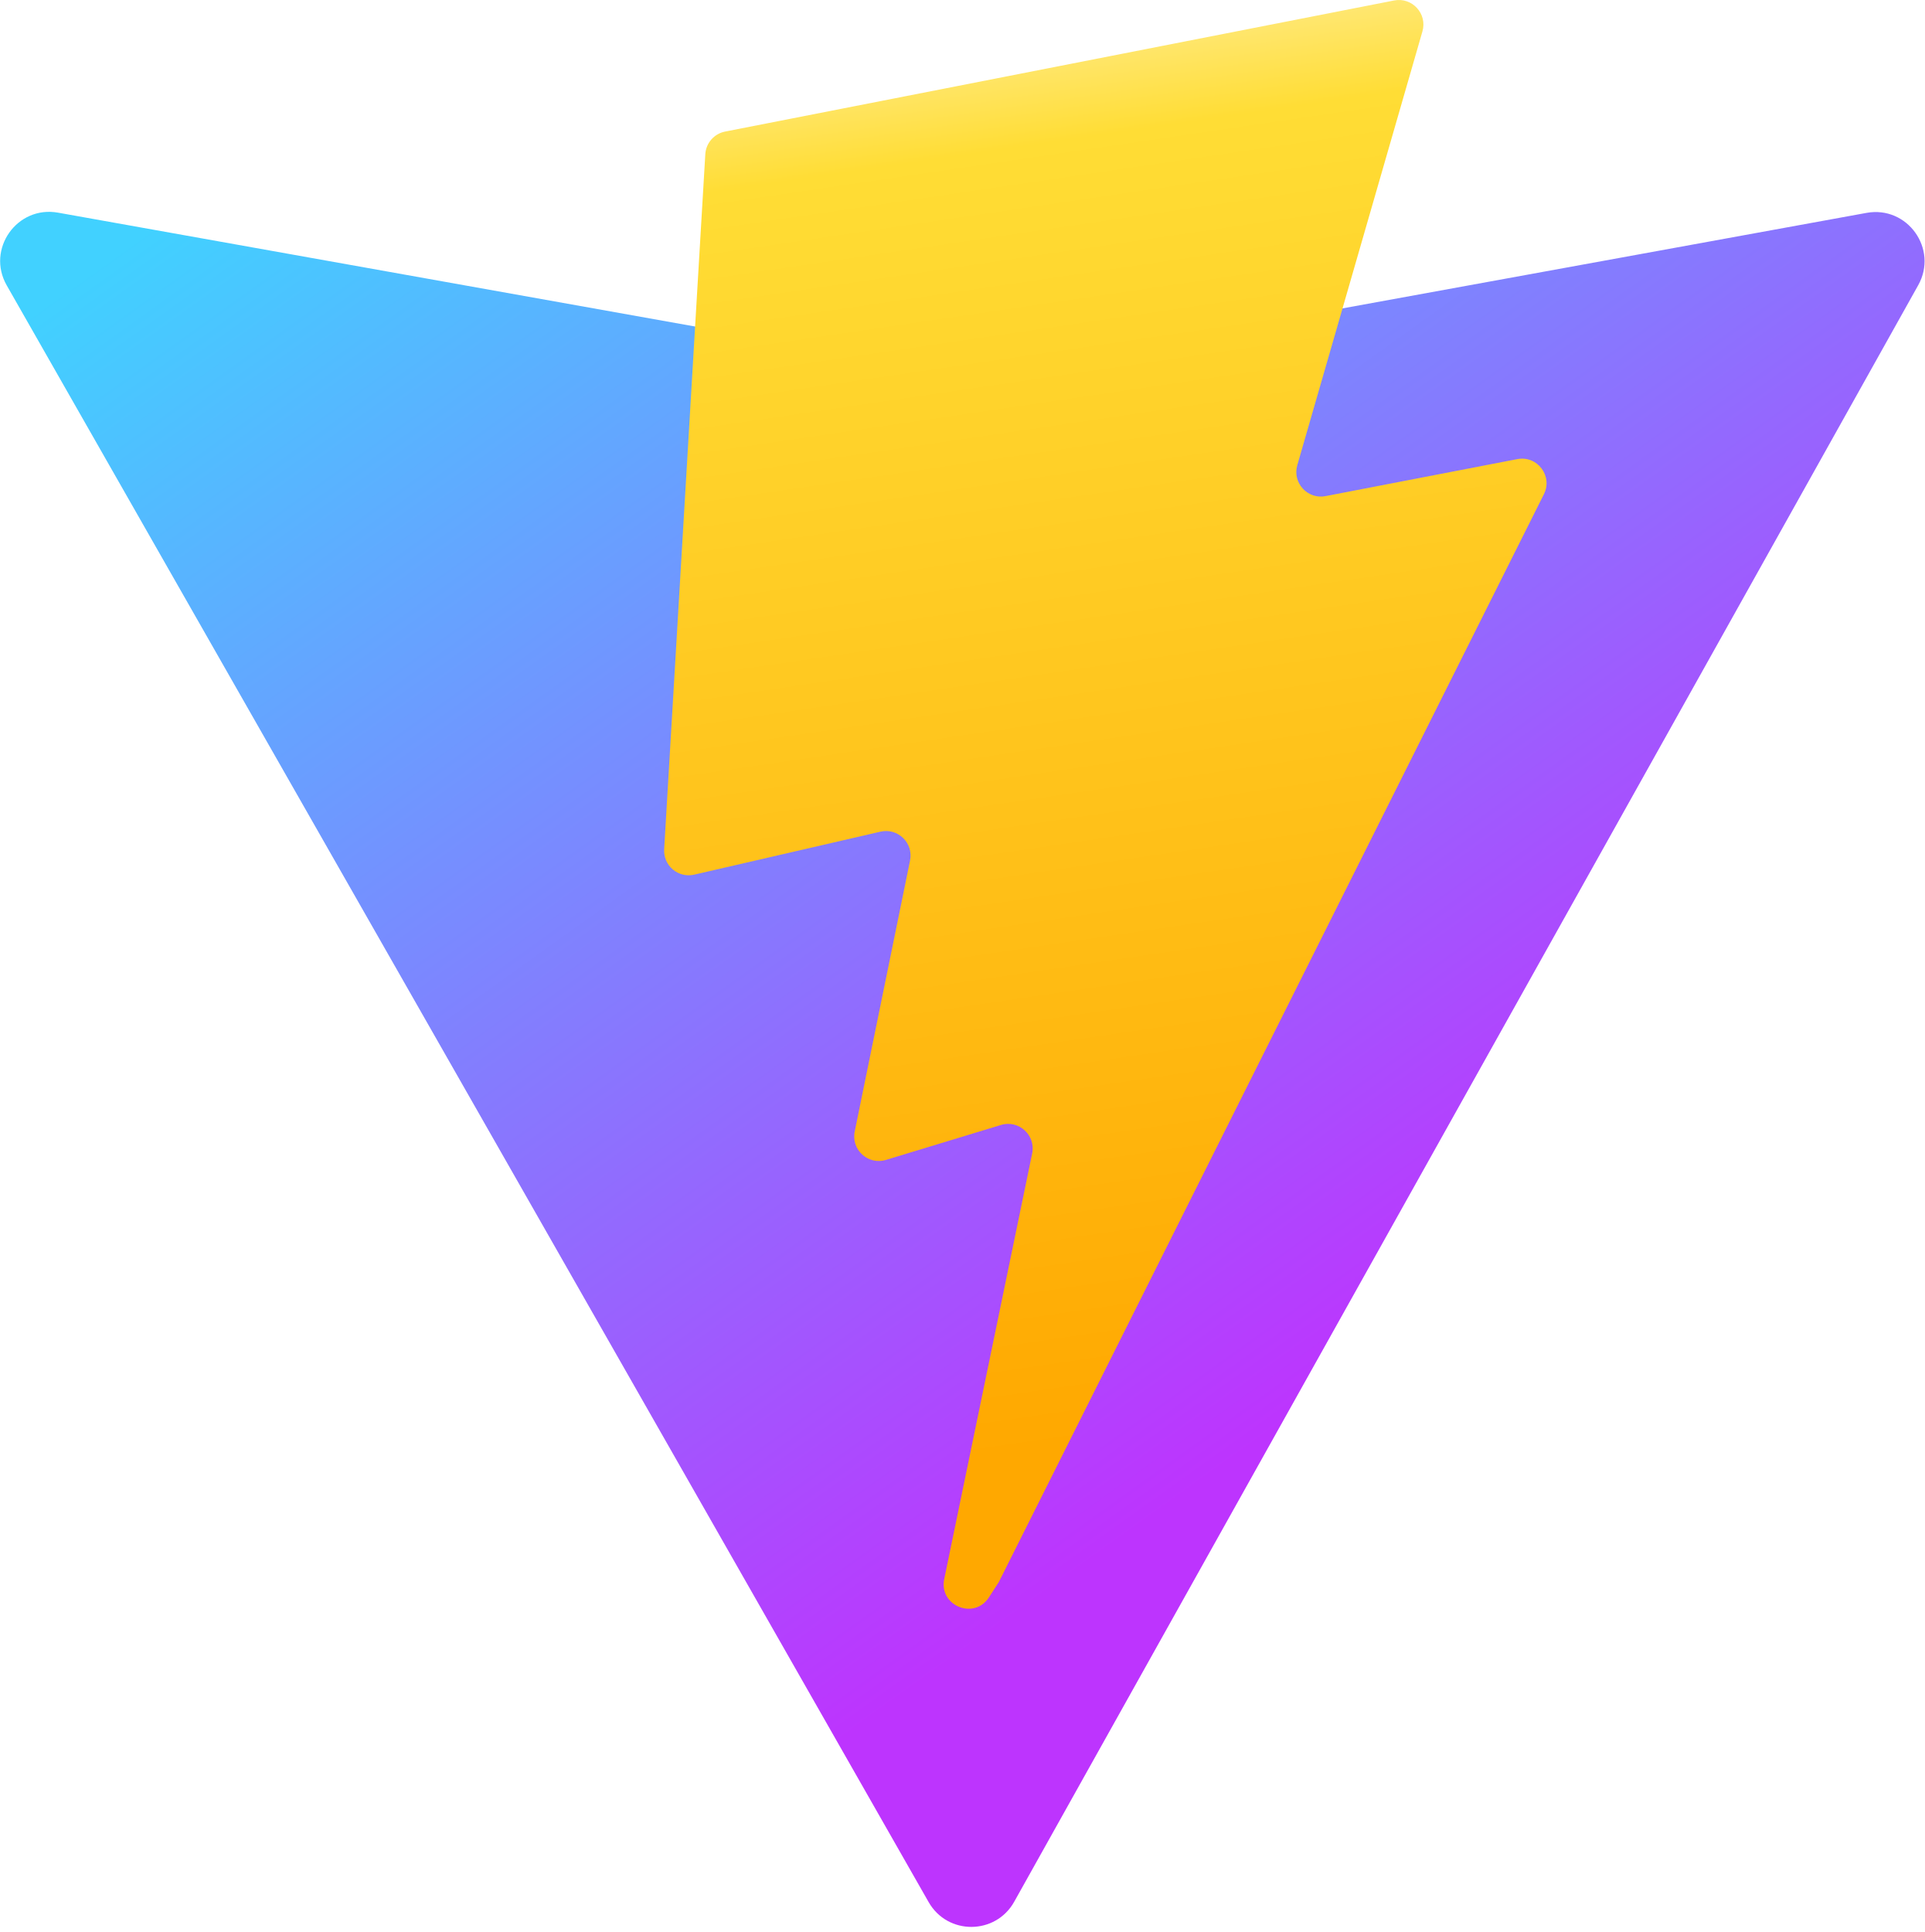
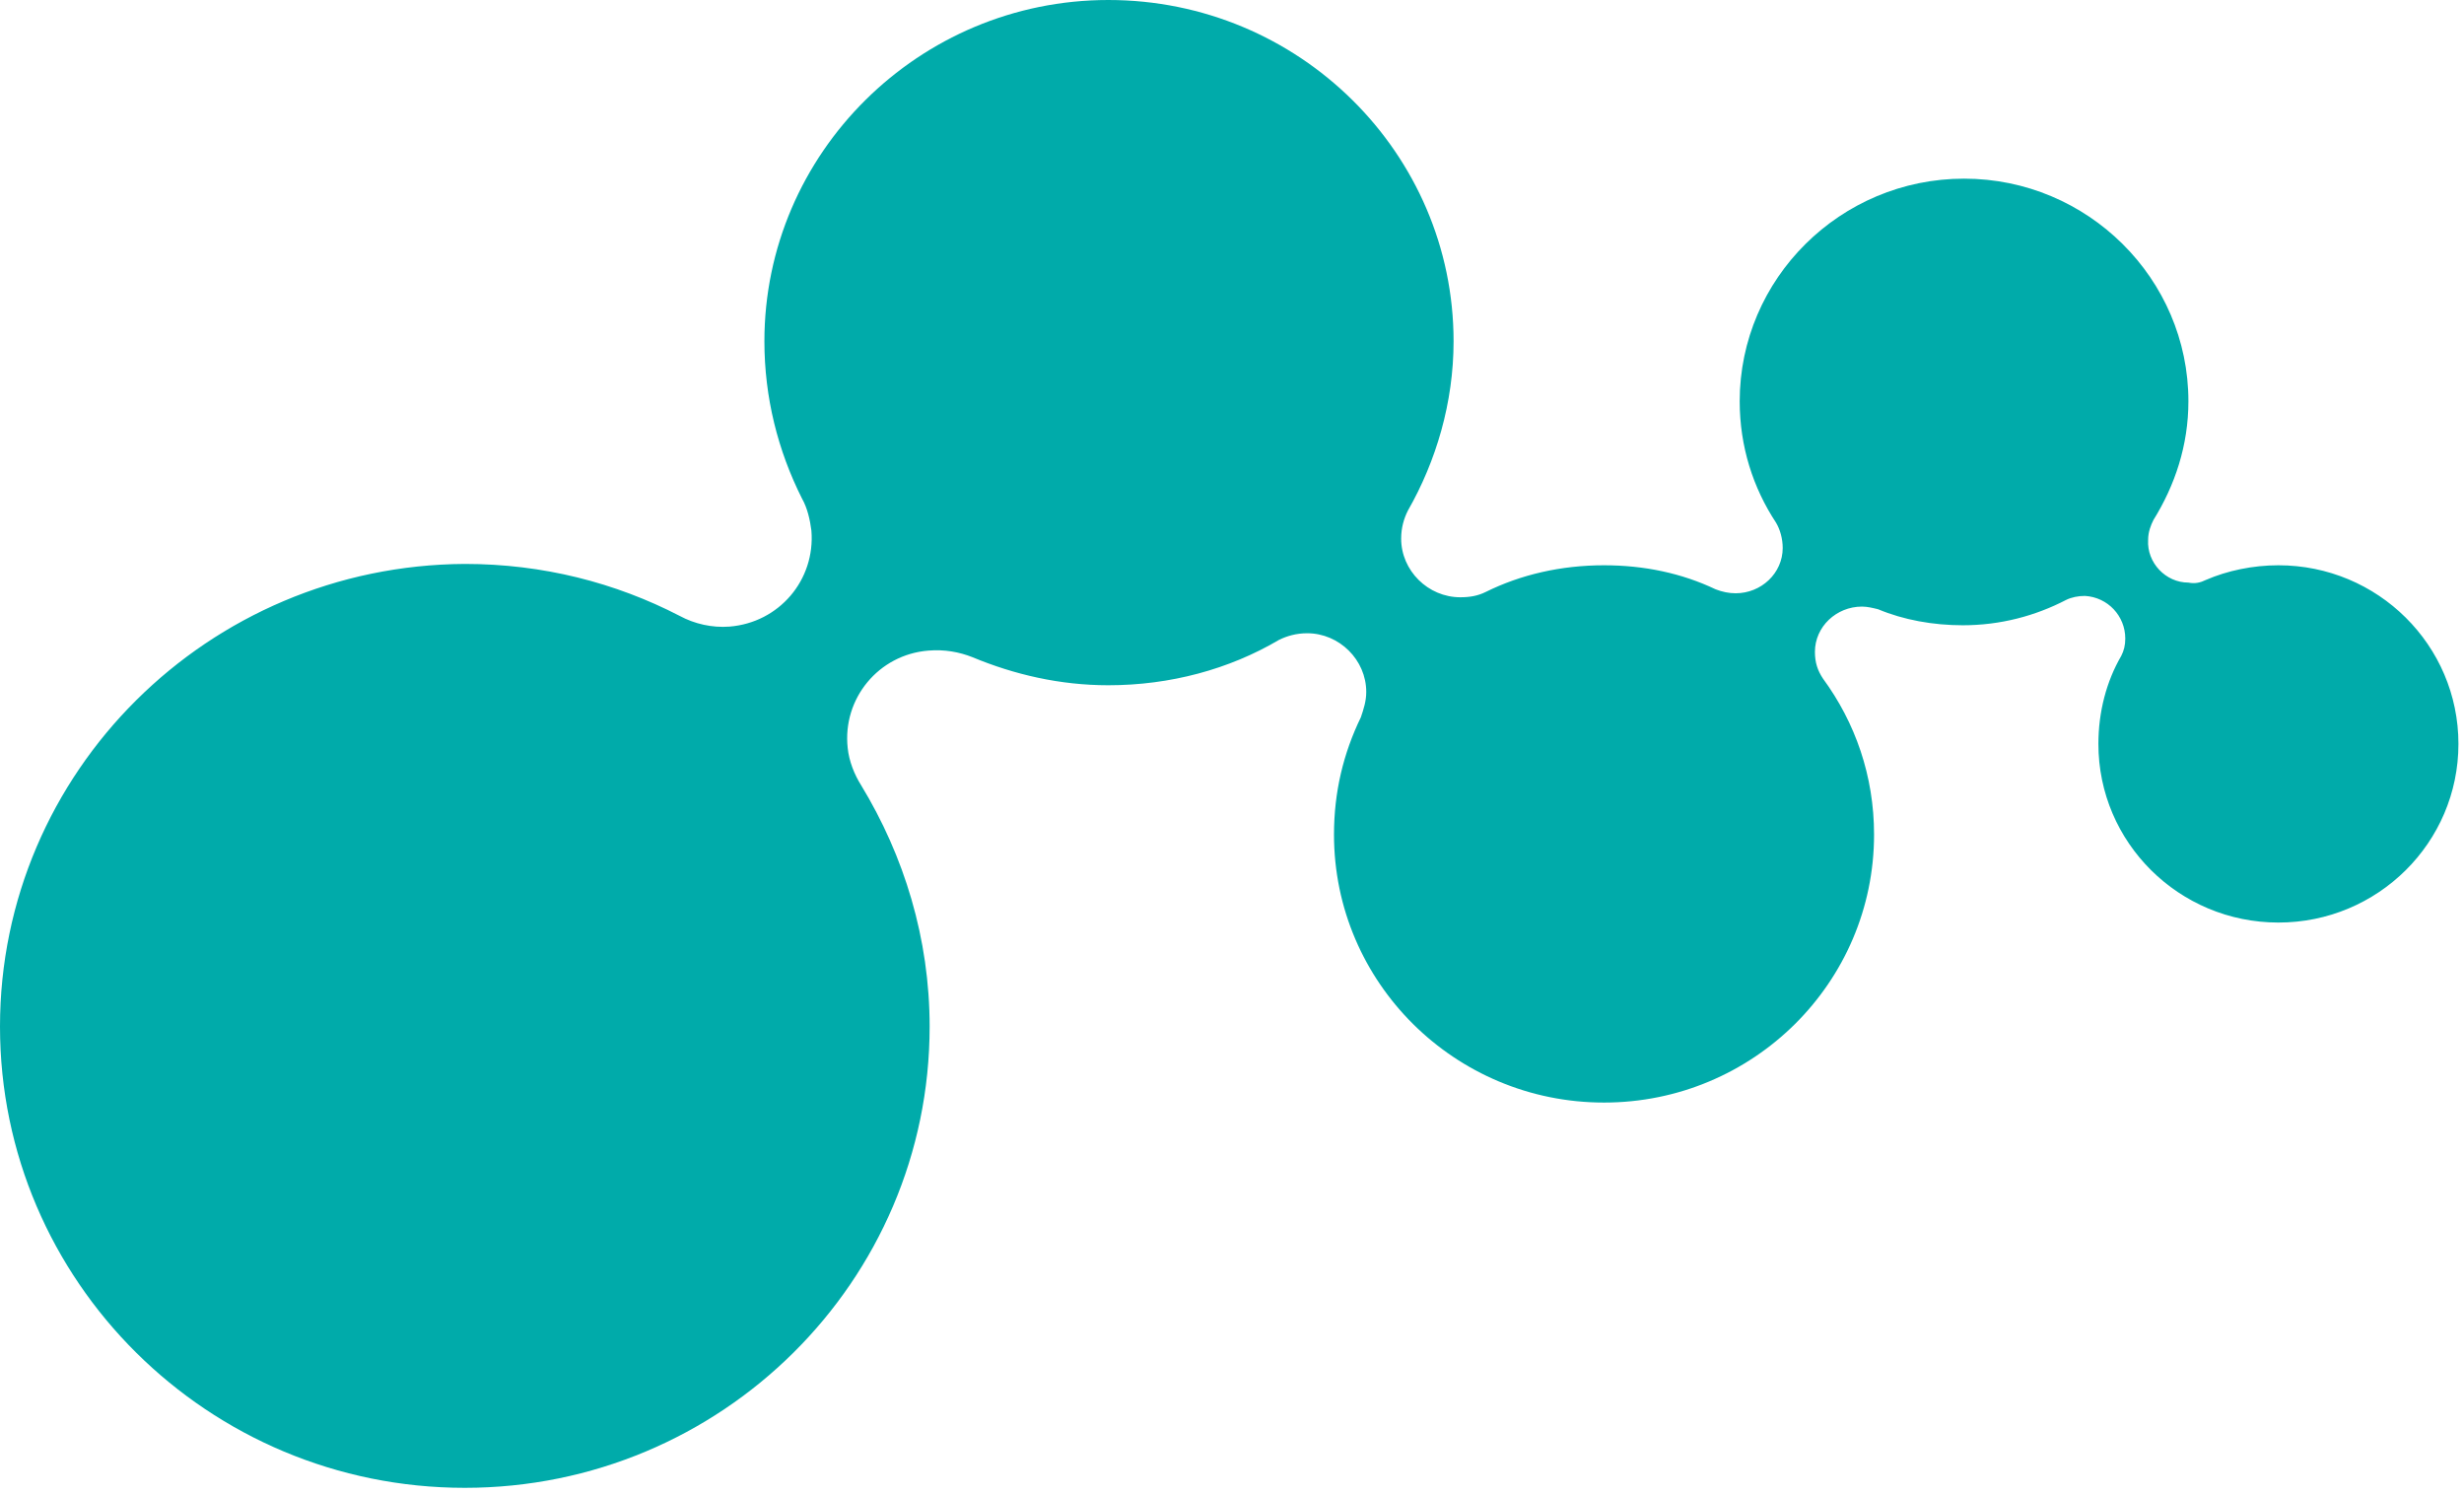
- <svg xmlns="http://www.w3.org/2000/svg" aria-hidden="true" role="img" class="iconify iconify--logos" width="31.88" height="32" preserveAspectRatio="xMidYMid meet" viewBox="0 0 256 257">
-   <defs>
-     <linearGradient id="IconifyId1813088fe1fbc01fb466" x1="-.828%" x2="57.636%" y1="7.652%" y2="78.411%">
-       <stop offset="0%" stop-color="#41D1FF" />
-       <stop offset="100%" stop-color="#BD34FE" />
-     </linearGradient>
-     <linearGradient id="IconifyId1813088fe1fbc01fb467" x1="43.376%" x2="50.316%" y1="2.242%" y2="89.03%">
-       <stop offset="0%" stop-color="#FFEA83" />
-       <stop offset="8.333%" stop-color="#FFDD35" />
-       <stop offset="100%" stop-color="#FFA800" />
-     </linearGradient>
-   </defs>
-   <path fill="url(#IconifyId1813088fe1fbc01fb466)" d="M255.153 37.938L134.897 252.976c-2.483 4.44-8.862 4.466-11.382.048L.875 37.958c-2.746-4.814 1.371-10.646 6.827-9.67l120.385 21.517a6.537 6.537 0 0 0 2.322-.004l117.867-21.483c5.438-.991 9.574 4.796 6.877 9.62Z" />
-   <path fill="url(#IconifyId1813088fe1fbc01fb467)" d="M185.432.063L96.44 17.501a3.268 3.268 0 0 0-2.634 3.014l-5.474 92.456a3.268 3.268 0 0 0 3.997 3.378l24.777-5.718c2.318-.535 4.413 1.507 3.936 3.838l-7.361 36.047c-.495 2.426 1.782 4.5 4.151 3.78l15.304-4.649c2.372-.72 4.652 1.36 4.15 3.788l-11.698 56.621c-.732 3.542 3.979 5.473 5.943 2.437l1.313-2.028l72.516-144.72c1.215-2.423-.88-5.186-3.54-4.672l-25.505 4.922c-2.396.462-4.435-1.77-3.759-4.114l16.646-57.705c.677-2.35-1.37-4.583-3.769-4.113Z" />
+ <svg xmlns="http://www.w3.org/2000/svg" width="66" height="40" viewBox="0 0 66 40" fill="none">
+   <path fill-rule="evenodd" clip-rule="evenodd" d="M56.207 19.929C56.207 22.571 58.366 24.714 61.029 24.714C63.692 24.714 65.851 22.571 65.851 19.929C65.851 17.286 63.692 15.143 61.029 15.143C60.345 15.143 59.662 15.286 59.086 15.536C58.942 15.607 58.798 15.643 58.618 15.607C58.006 15.607 57.503 15.071 57.539 14.464C57.539 14.25 57.611 14.071 57.682 13.929C58.258 13 58.618 11.929 58.618 10.75C58.618 7.464 55.919 4.786 52.609 4.786C49.298 4.786 46.599 7.464 46.599 10.75C46.599 11.964 46.959 13.071 47.571 14C47.679 14.179 47.751 14.429 47.751 14.679C47.751 15.357 47.175 15.893 46.491 15.893C46.312 15.893 46.132 15.857 45.952 15.786C45.052 15.357 44.044 15.143 42.965 15.143C41.813 15.143 40.734 15.393 39.798 15.857C39.583 15.964 39.367 16 39.115 16C38.251 16 37.531 15.286 37.531 14.429C37.531 14.143 37.603 13.893 37.711 13.679C38.467 12.357 38.935 10.786 38.935 9.143C38.935 4.107 34.797 0 29.687 0C24.613 0 20.475 4.107 20.475 9.143C20.475 10.643 20.835 12.071 21.483 13.357C21.626 13.607 21.698 13.929 21.734 14.214C21.842 15.536 20.871 16.679 19.539 16.786C19.072 16.821 18.604 16.714 18.208 16.5C16.481 15.607 14.538 15.107 12.45 15.107C5.578 15.143 0 20.679 0 27.5C0 34.321 5.578 39.857 12.45 39.857C19.323 39.857 24.901 34.321 24.901 27.5C24.901 25.143 24.217 22.929 23.066 21.036C22.886 20.75 22.742 20.393 22.706 20.036C22.562 18.714 23.534 17.536 24.865 17.429C25.297 17.393 25.693 17.464 26.052 17.607C27.168 18.071 28.391 18.357 29.687 18.357C31.342 18.357 32.925 17.929 34.257 17.143C34.473 17.036 34.725 16.964 35.013 16.964C35.876 16.964 36.596 17.679 36.596 18.536C36.596 18.786 36.524 19 36.452 19.214C35.984 20.179 35.732 21.214 35.732 22.357C35.732 26.321 38.971 29.536 42.965 29.536C46.959 29.536 50.198 26.321 50.198 22.357C50.198 20.786 49.694 19.357 48.83 18.179C48.687 17.964 48.614 17.75 48.614 17.464C48.614 16.786 49.19 16.25 49.874 16.25C50.018 16.25 50.162 16.286 50.306 16.321C50.989 16.607 51.781 16.75 52.573 16.75C53.58 16.75 54.516 16.5 55.343 16.071C55.487 16 55.667 15.964 55.847 15.964C56.459 16 56.927 16.5 56.927 17.107C56.927 17.286 56.891 17.429 56.819 17.571C56.423 18.25 56.207 19.071 56.207 19.929Z" fill="#00ABAA" />
</svg>
